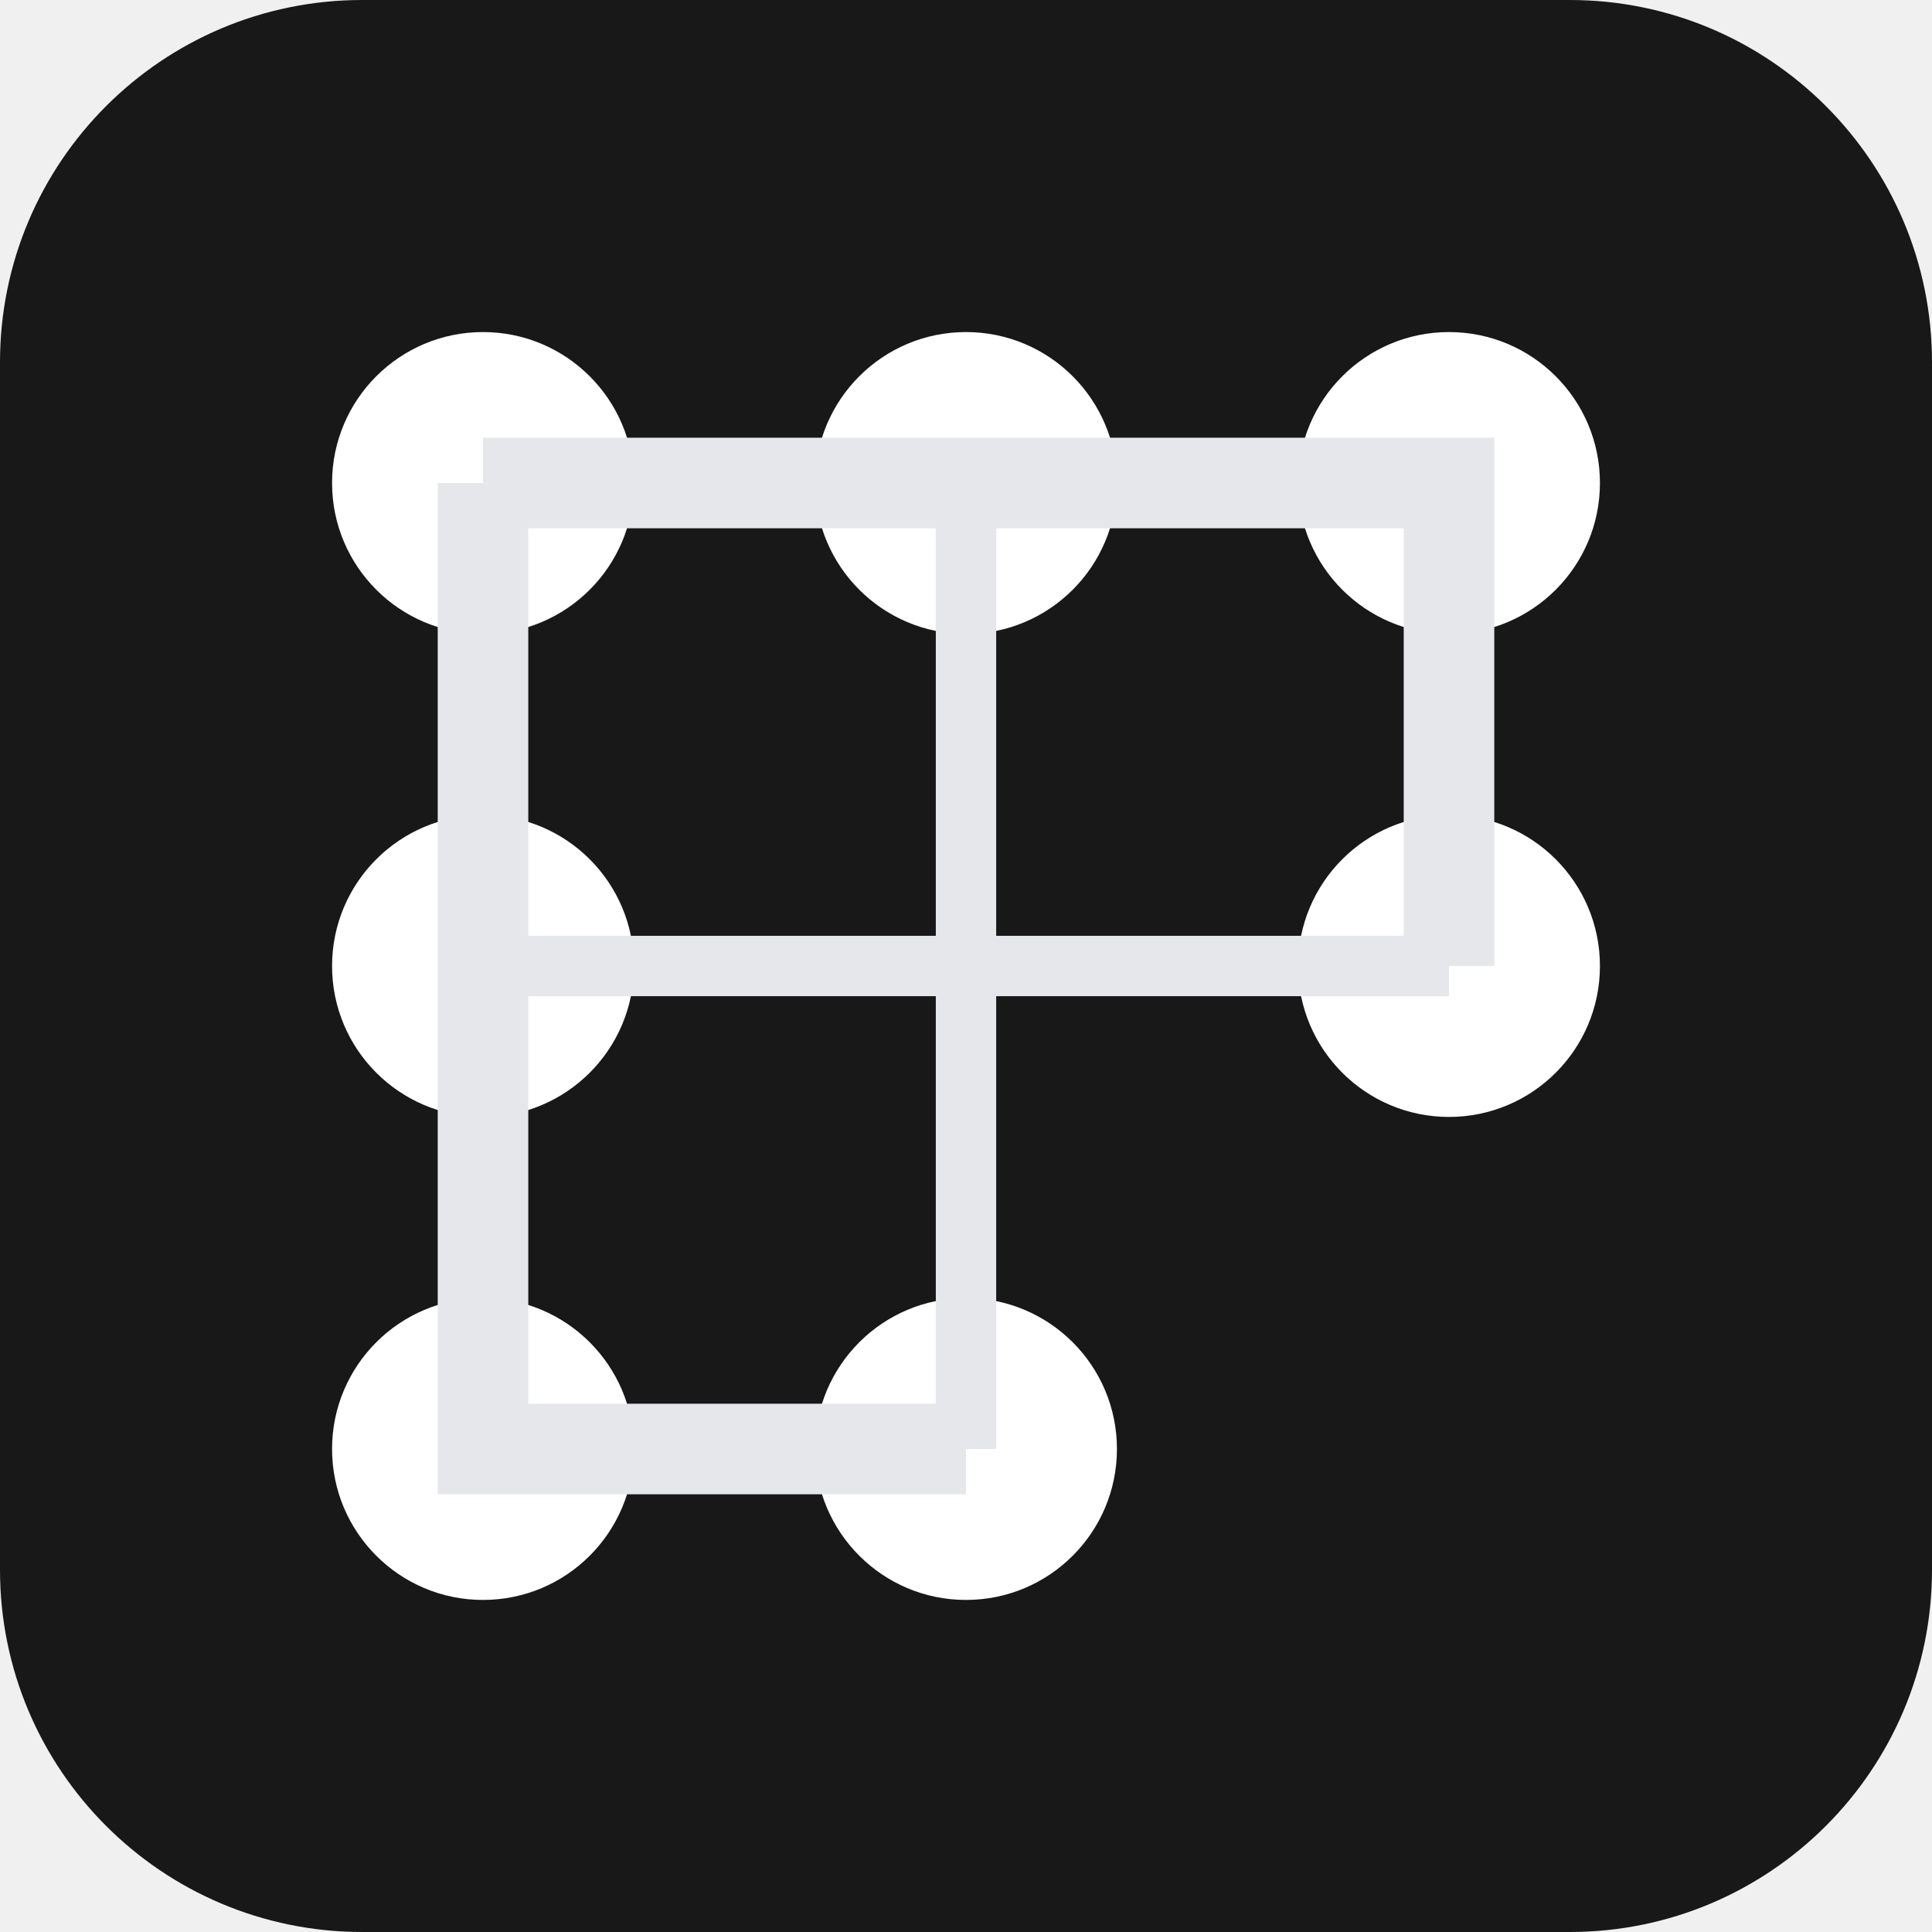
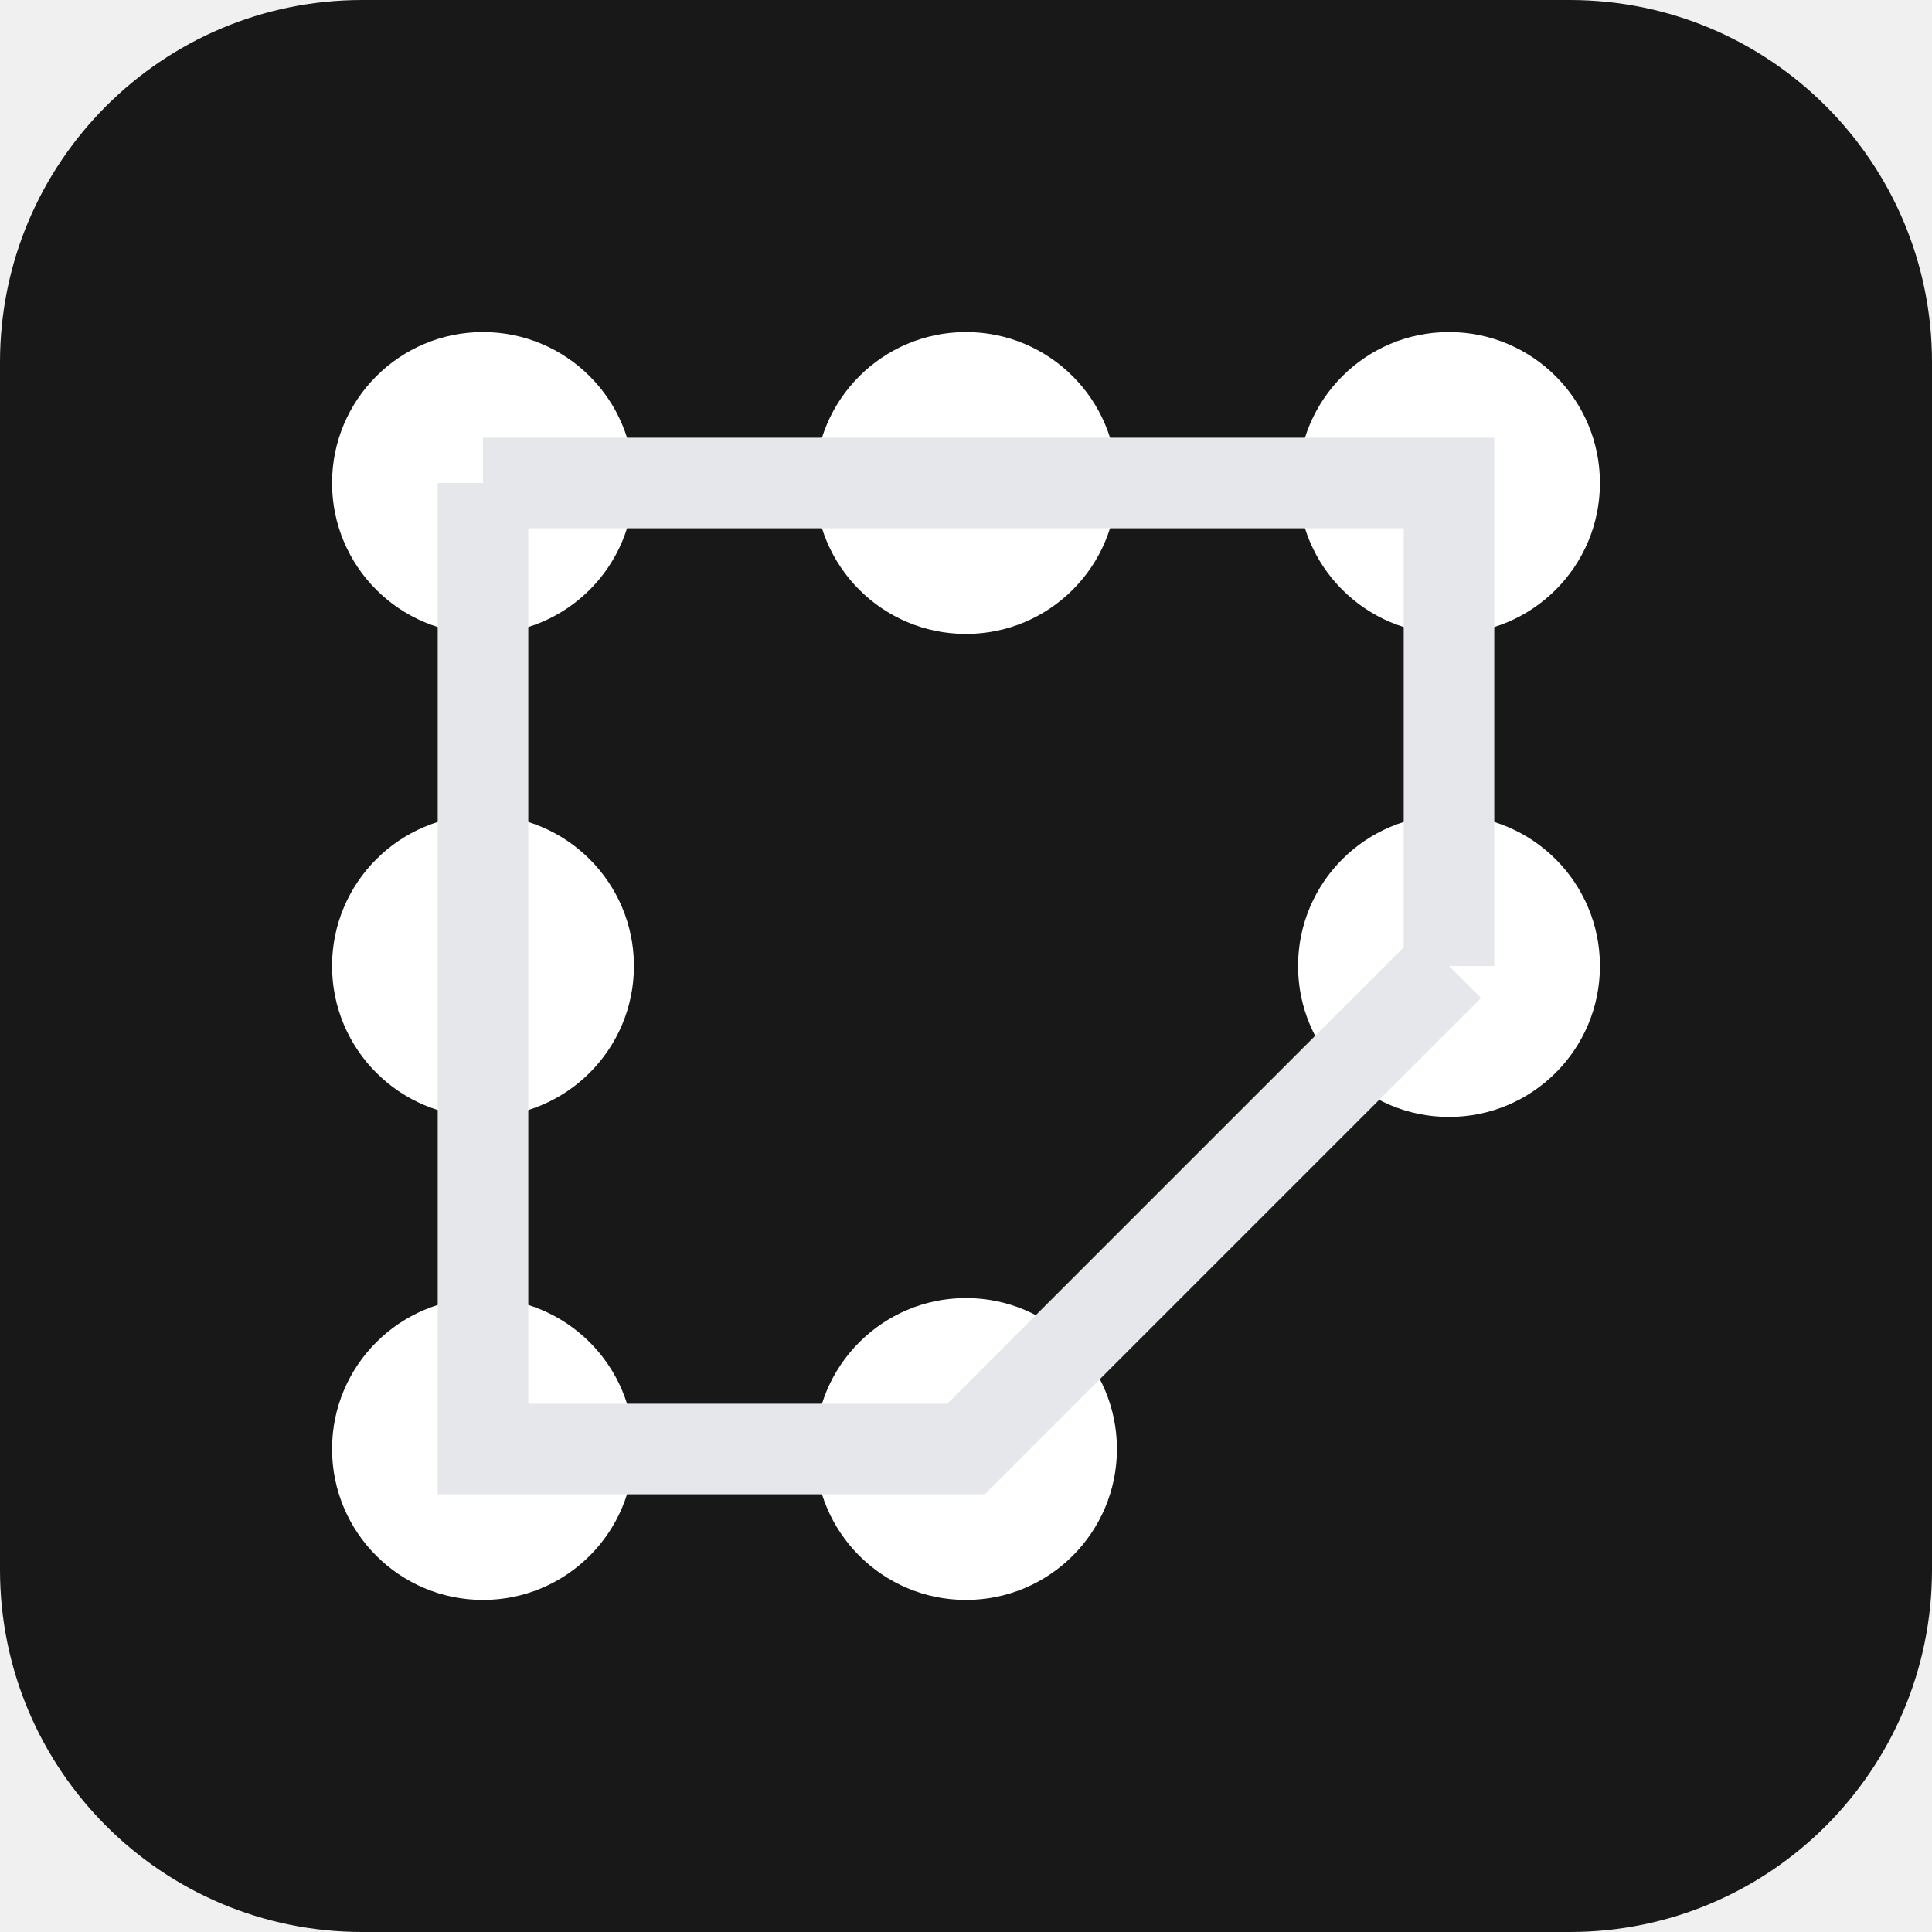
<svg xmlns="http://www.w3.org/2000/svg" viewBox="0 0 32 32">
  <rect width="32" height="32" fill="rgba(0, 0, 0, 0.9)" rx="6" />
  <circle cx="8" cy="8" r="2.5" fill="#fff" />
  <circle cx="16" cy="8" r="2.5" fill="#fff" />
  <circle cx="24" cy="8" r="2.5" fill="#fff" />
  <circle cx="8" cy="16" r="2.5" fill="#fff" />
  <circle cx="24" cy="16" r="2.5" fill="#fff" />
  <circle cx="8" cy="24" r="2.5" fill="#fff" />
  <circle cx="16" cy="24" r="2.5" fill="#fff" />
-   <path fill="none" stroke="#e5e7eb" stroke-width="1.5" d="M8 8h16v8M8 8v16h8" />
-   <path fill="none" stroke="#e5e7eb" d="M16 8v16m-8-8h16" />
+   <path fill="none" stroke="#e5e7eb" stroke-width="1.5" d="M8 8h16v8M8 8v16h8l8-8" />
</svg>
